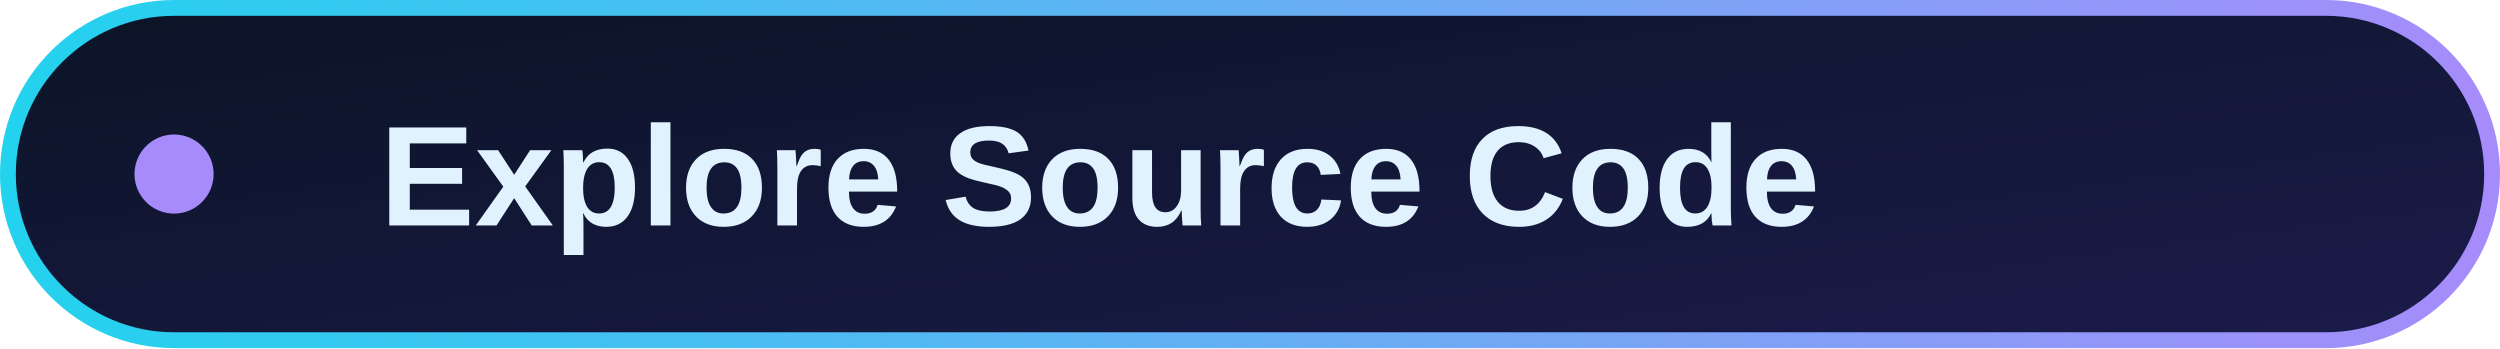
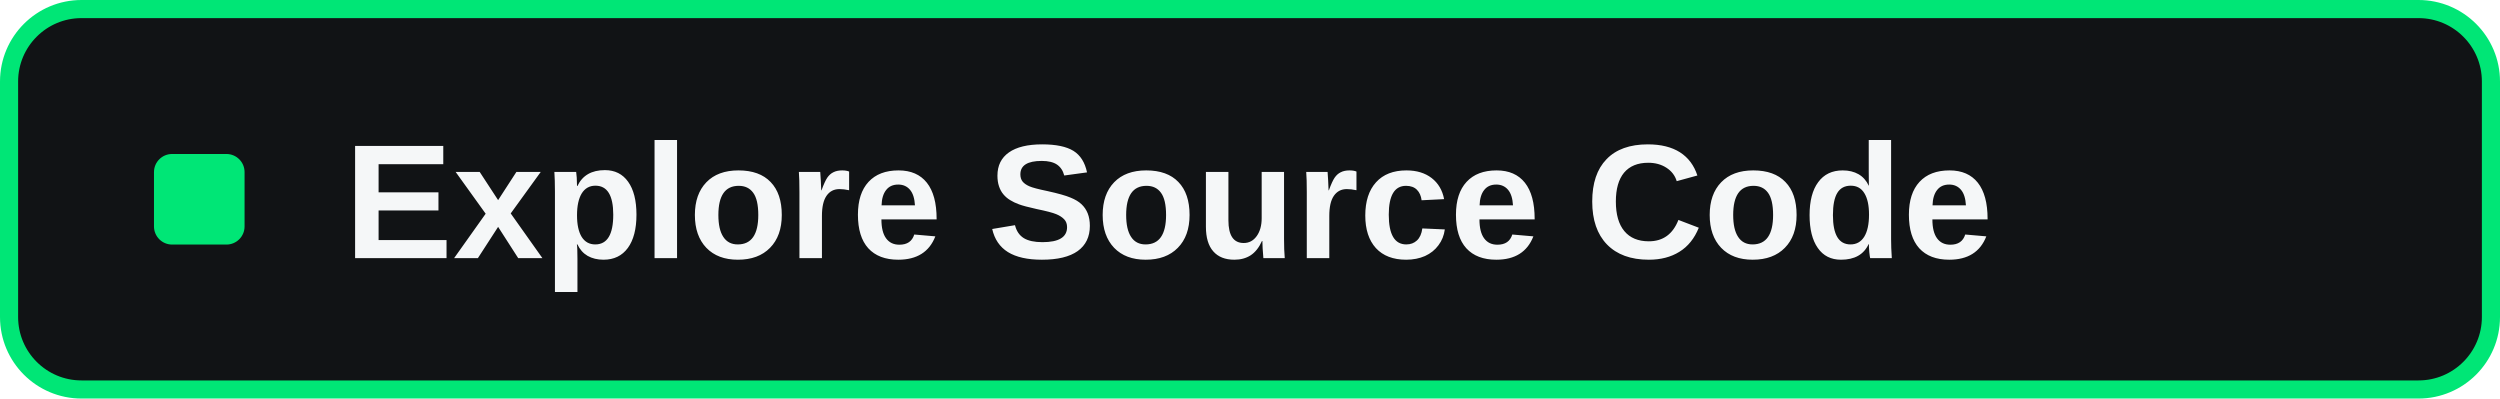
- <svg xmlns="http://www.w3.org/2000/svg" viewBox="0 0 316 44" width="316" height="44" role="img" aria-label="Explore Source Code">
-   <defs>
-     <linearGradient id="b" x1="0" y1="0" x2="1" y2="1">
-       <stop offset="0" stop-color="#0B1426" />
-       <stop offset="1" stop-color="#1B1B4B" />
-     </linearGradient>
-     <linearGradient id="s" x1="0" y1="0" x2="1" y2="0">
-       <stop offset="0" stop-color="#22D3EE" />
-       <stop offset="1" stop-color="#A78BFA" />
-     </linearGradient>
-   </defs>
-   <rect x="1" y="1" width="314" height="42" rx="21.0" fill="url(#b)" stroke="url(#s)" stroke-width="2" />
-   <circle cx="22" cy="22" r="5" fill="#A78BFA" />
-   <text x="48" y="28.5" font-family="'Segoe UI',system-ui,-apple-system,'Helvetica Neue',Arial,sans-serif" font-size="18" font-weight="600" fill="#E0F2FE">Explore Source Code</text>
+ <svg xmlns="http://www.w3.org/2000/svg" viewBox="0 0 276 44" width="276" height="44" role="img" aria-label="Explore Source Code">
+   <rect x="1" y="1" width="274" height="42" rx="8" fill="#111315" stroke="#00E676" stroke-width="2" />
+   <rect x="17" y="17.0" width="10" height="10" rx="2" fill="#00E676" />
+   <text x="38" y="28.5" font-family="'Segoe UI',system-ui,-apple-system,'Helvetica Neue',Arial,sans-serif" font-size="18" font-weight="700" fill="#F5F7F8">Explore Source Code</text>
</svg>
